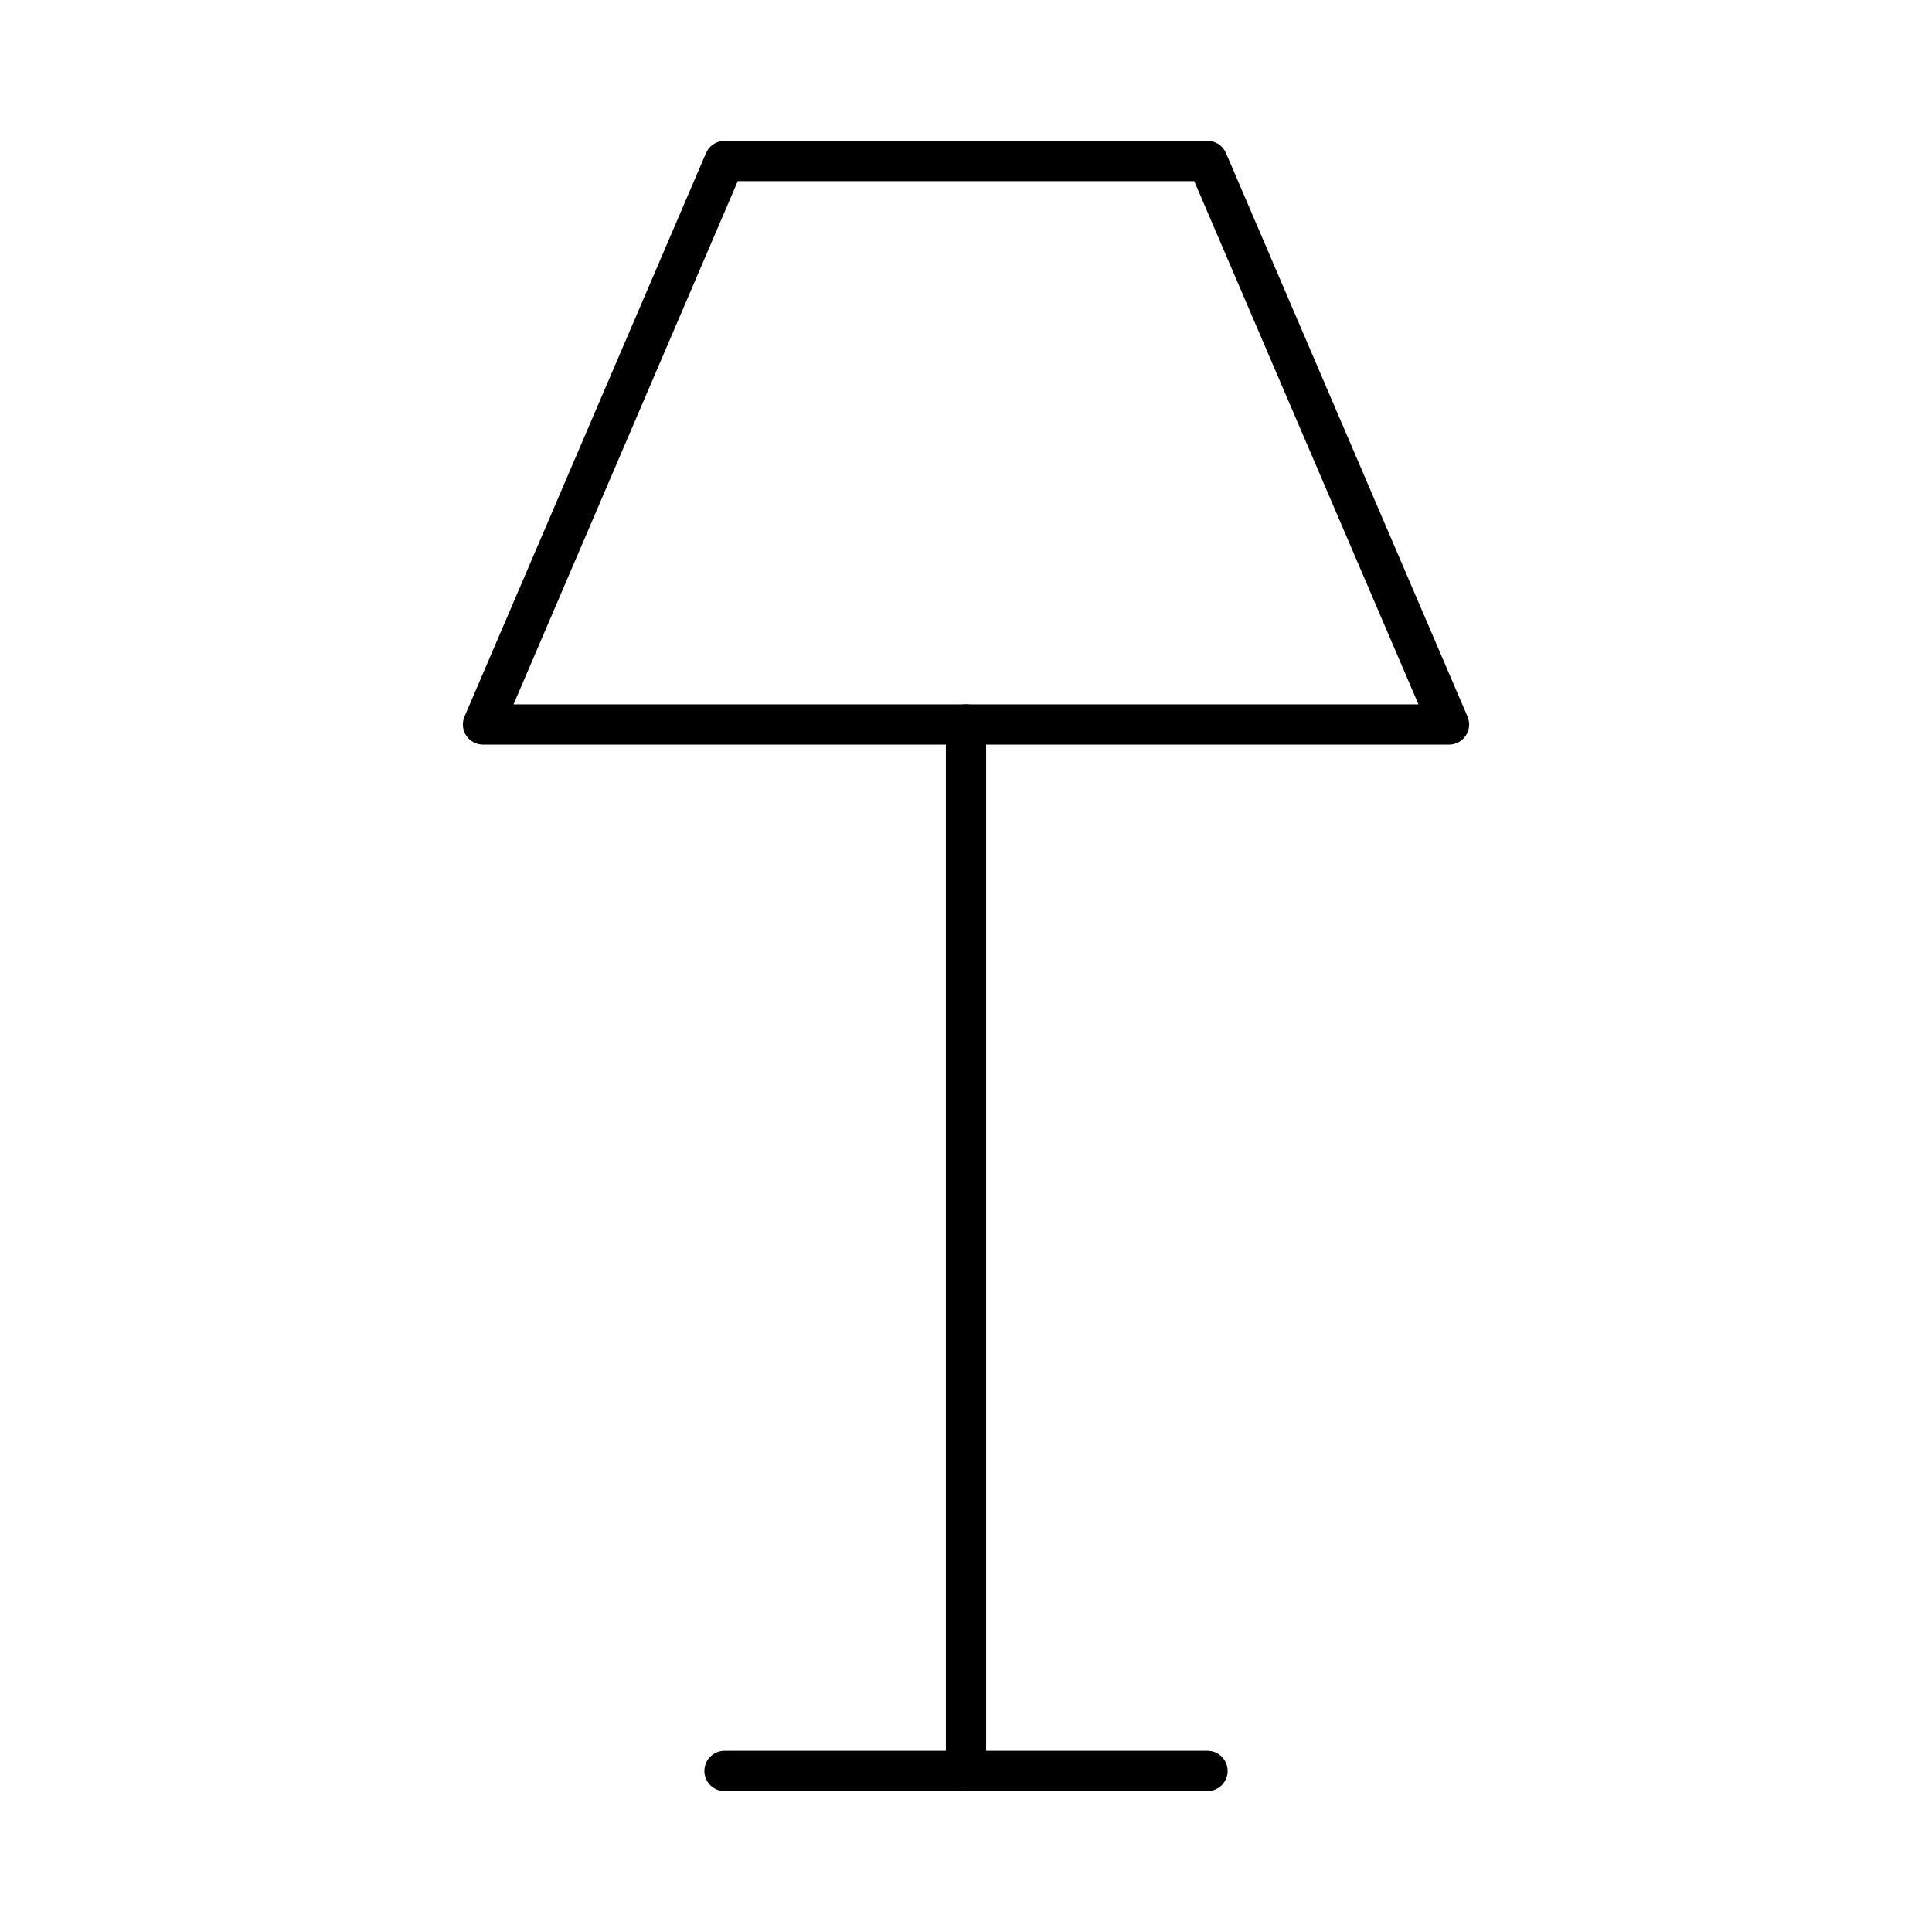
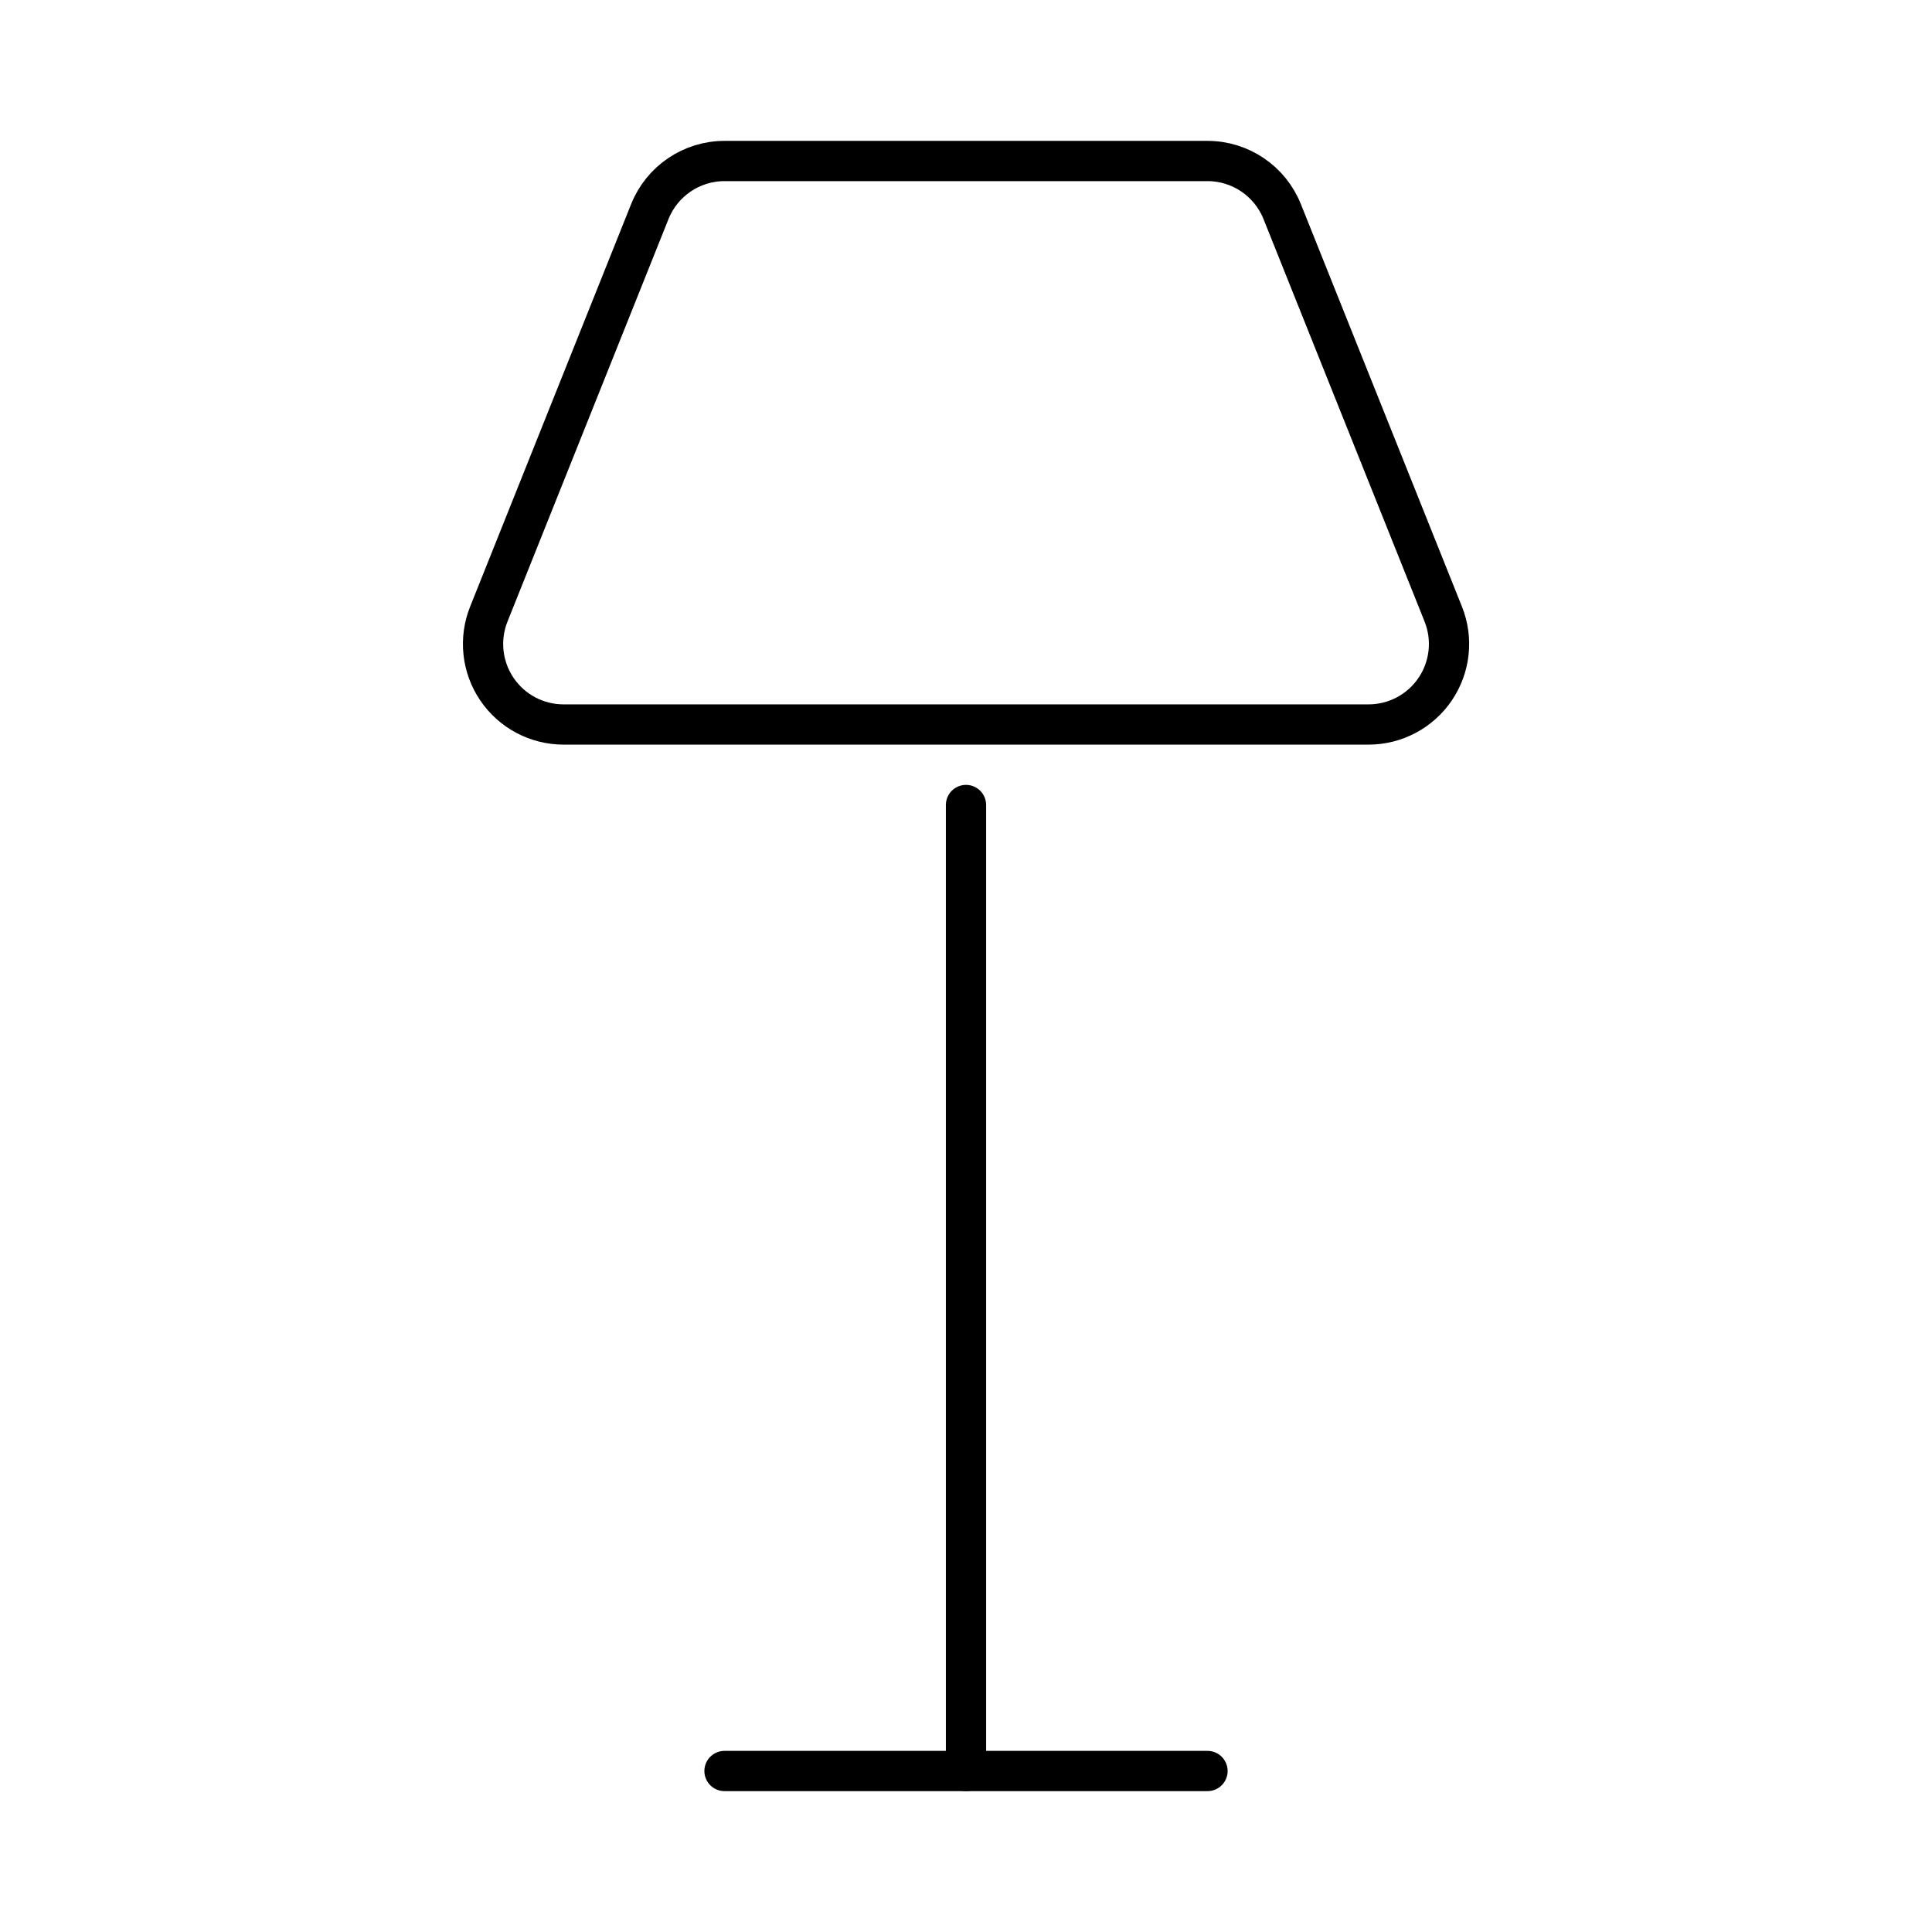
<svg xmlns="http://www.w3.org/2000/svg" width="24" height="24" viewBox="0 0 24 24" fill="none" stroke="currentColor" stroke-width=".5" stroke-linecap="round" stroke-linejoin="round">
-   <path d="M9 2h6l3 7H6l3-7Z" />
-   <path d="M12 9v13" />
+   <path d="M12 10v12" />
+   <path d="M17.929 7.629A1 1 0 0 1 17 9H7a1 1 0 0 1-.928-1.371l2-5A1 1 0 0 1 9 2h6a1 1 0 0 1 .928.629z" />
  <path d="M9 22h6" />
</svg>
